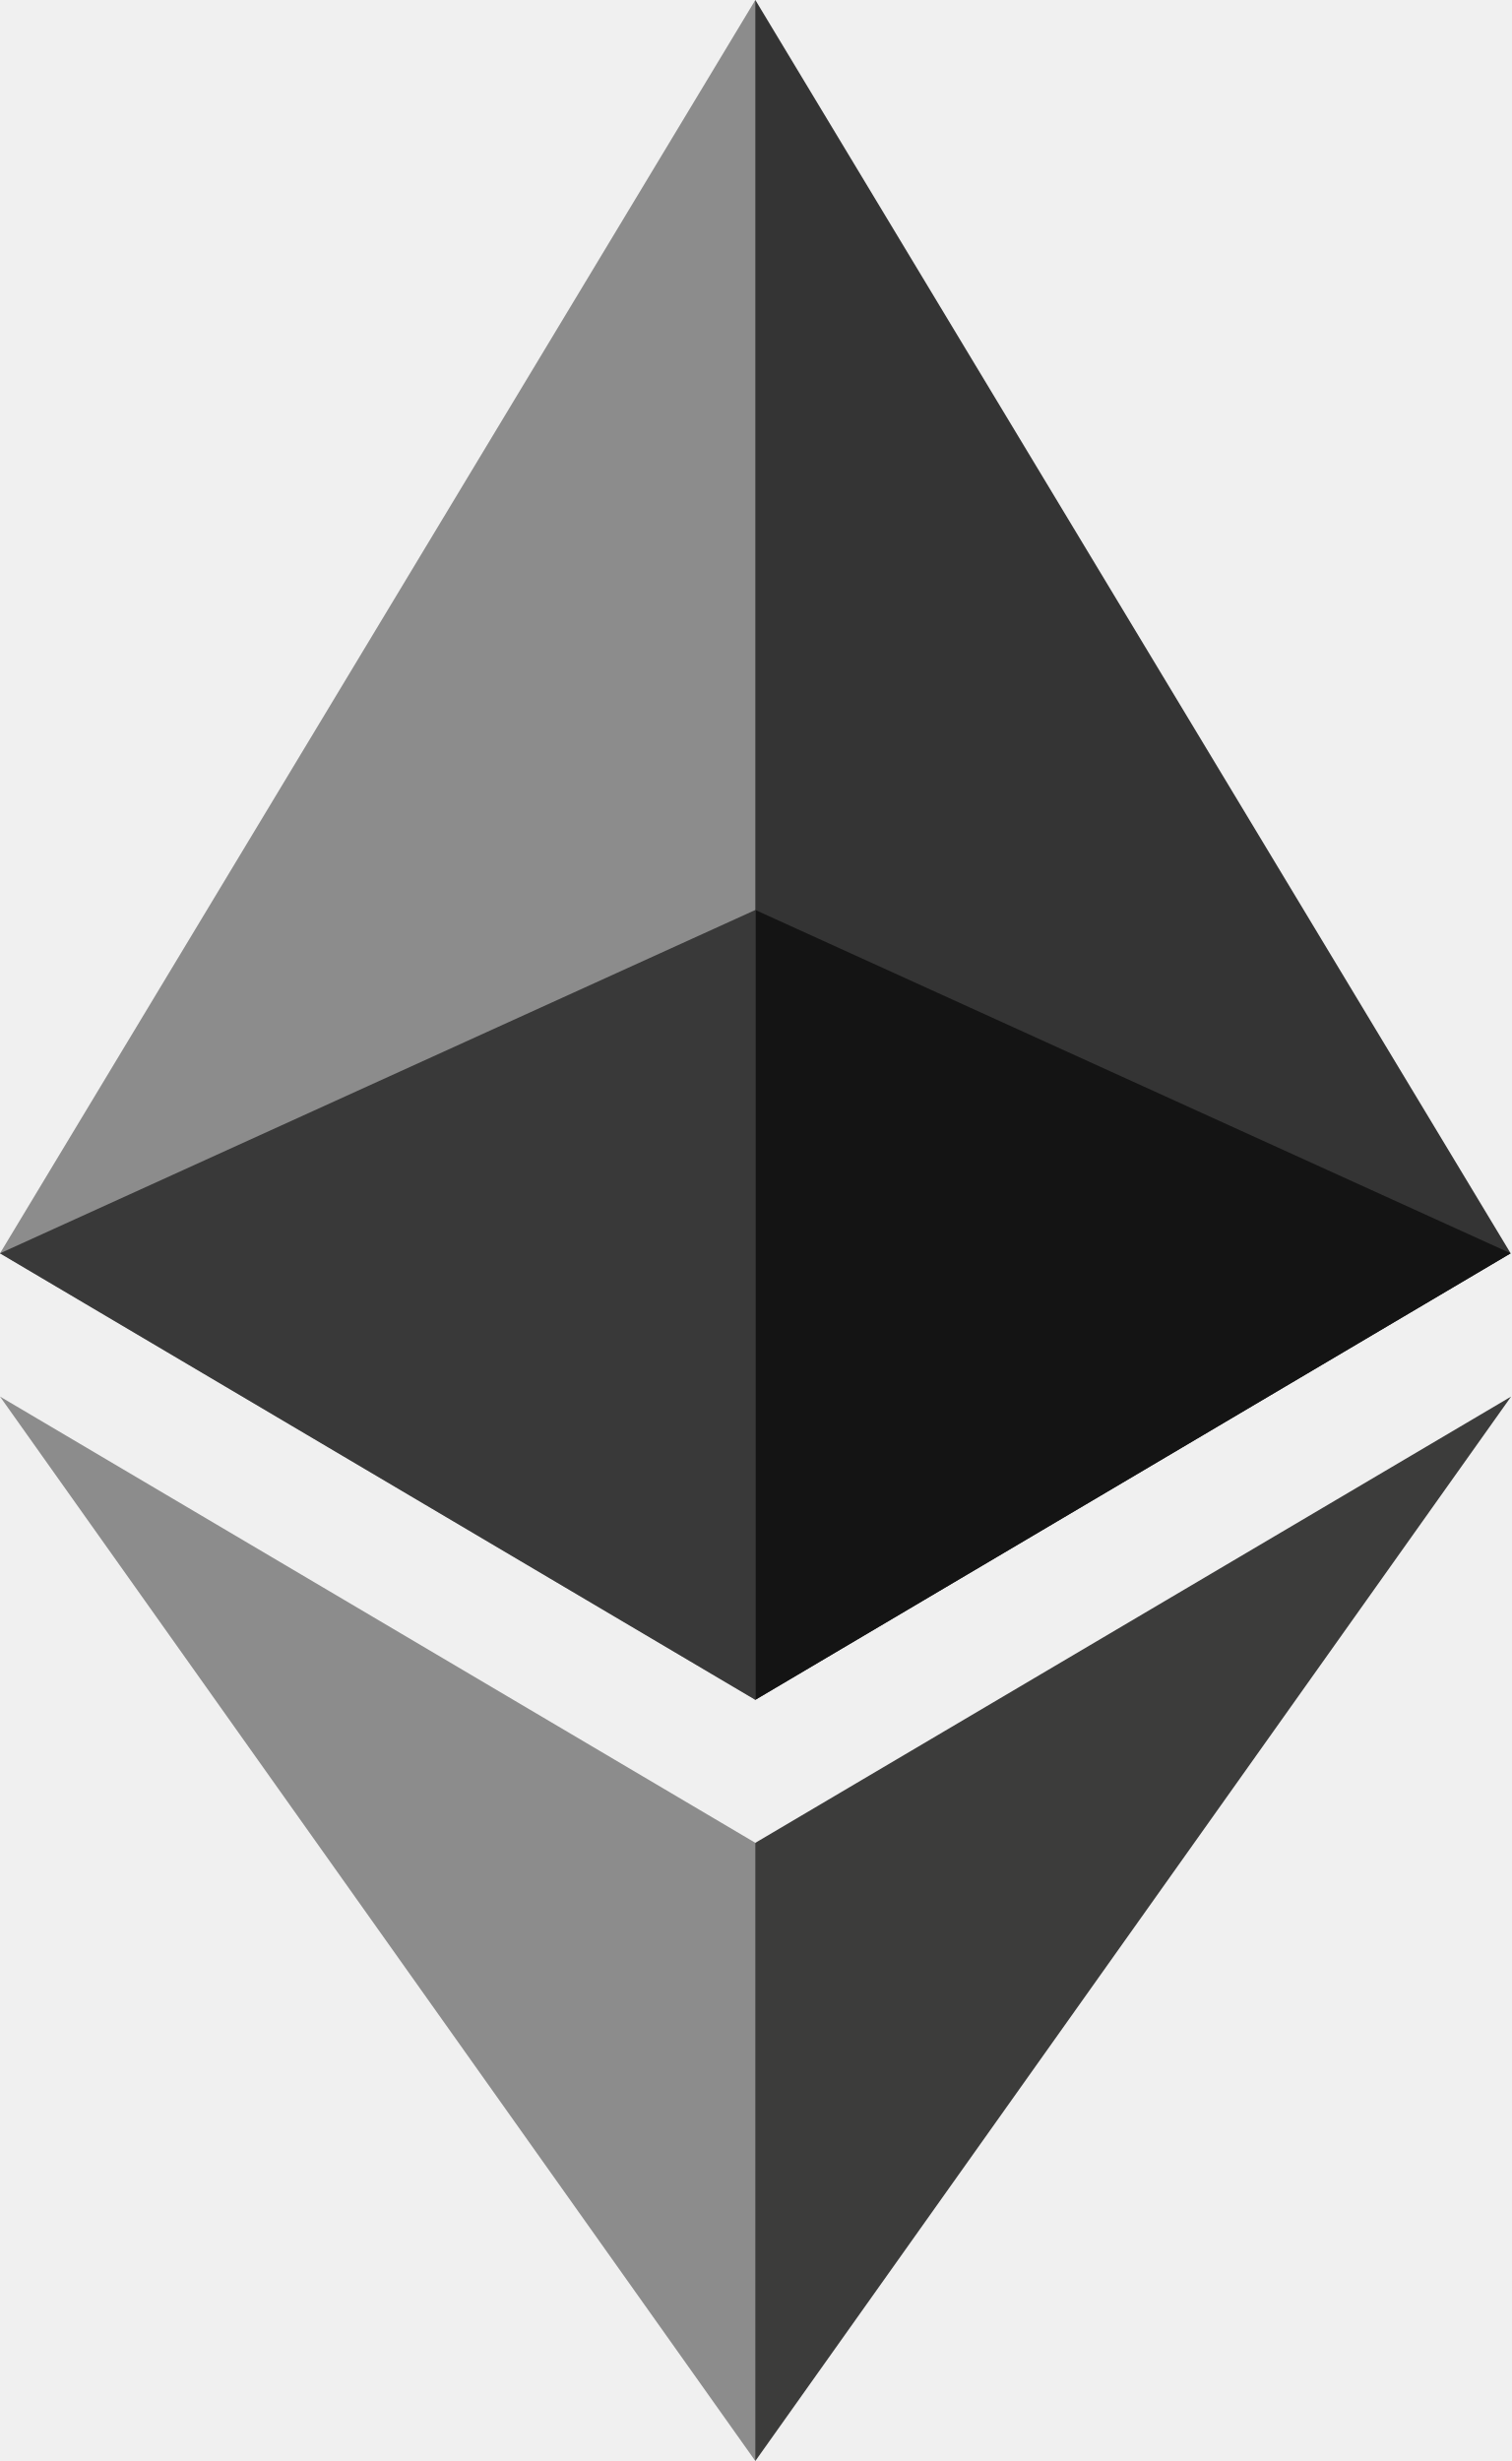
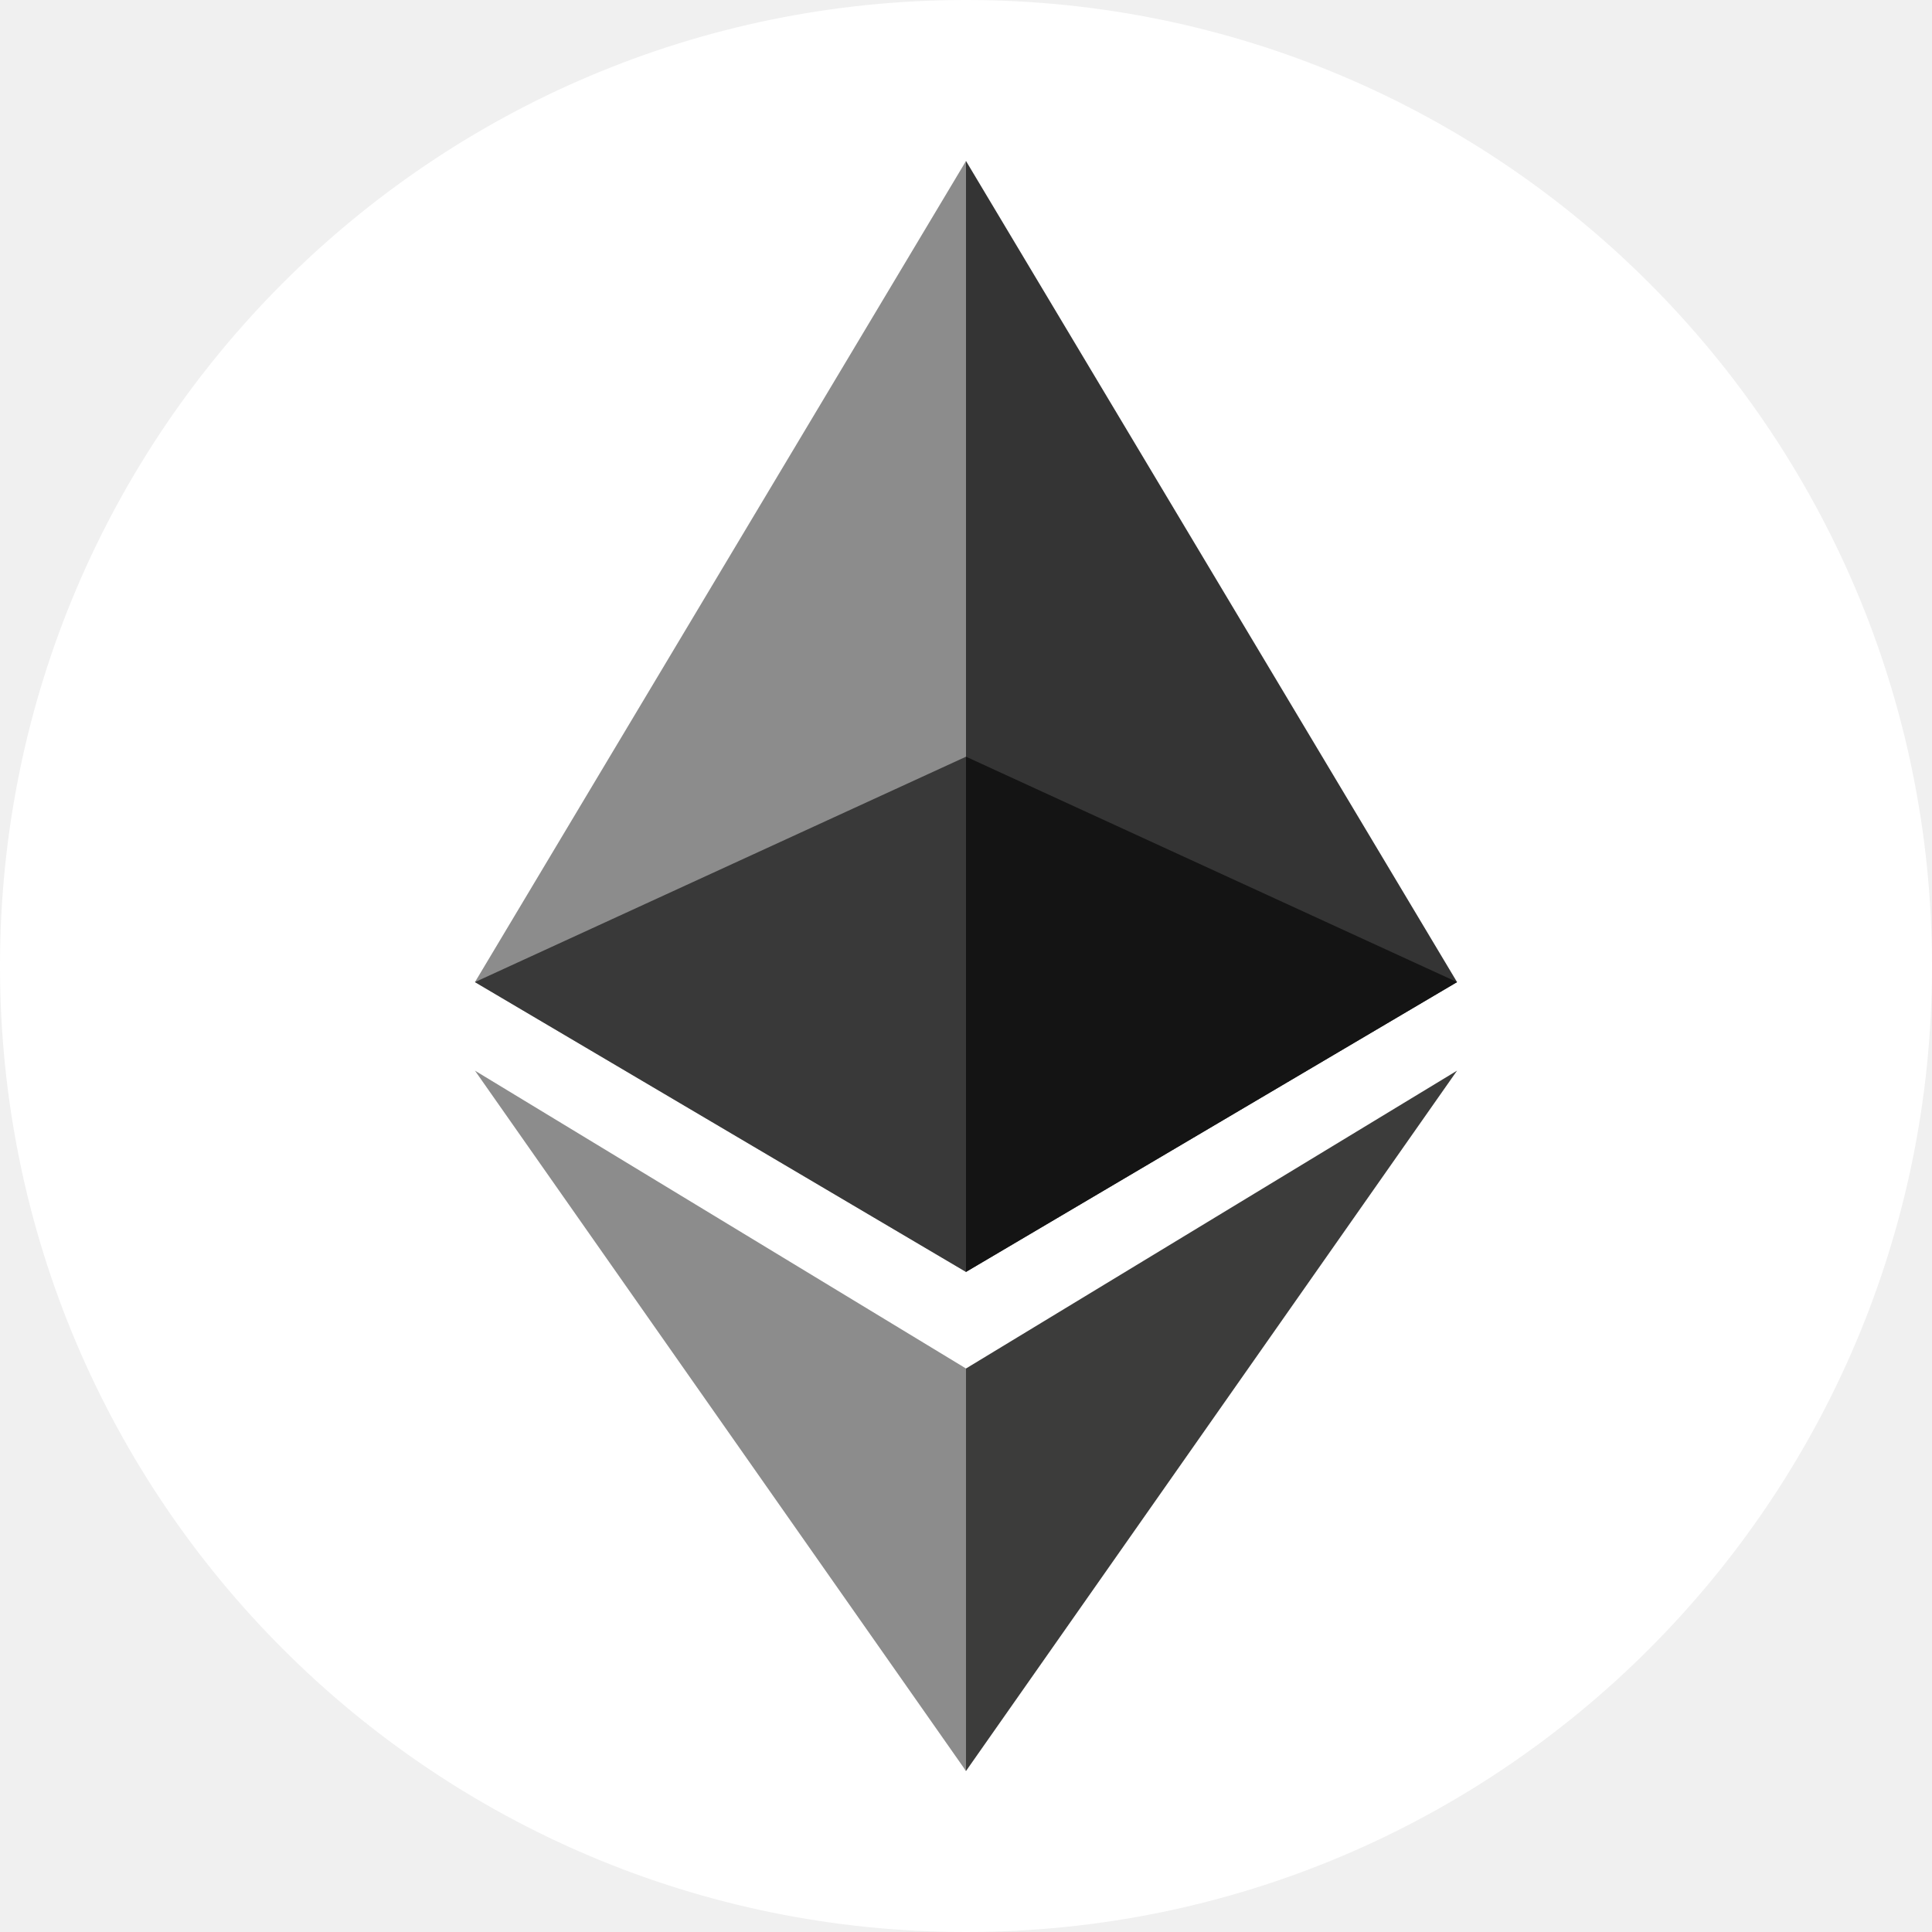
- <svg xmlns="http://www.w3.org/2000/svg" xml:space="preserve" width="100%" height="100%" version="1.1" shape-rendering="geometricPrecision" text-rendering="geometricPrecision" image-rendering="optimizeQuality" fill-rule="evenodd" clip-rule="evenodd" viewBox="0 0 784.37 1277.39">
-   <g id="Layer_x0020_1">
-     <g id="_1421394342400">
-       <g>
-         <polygon fill="#343434" fill-rule="nonzero" points="392.07,0 383.5,29.11 383.5,873.74 392.07,882.29 784.13,650.54 " />
-         <polygon fill="#8C8C8C" fill-rule="nonzero" points="392.07,0 -0,650.54 392.07,882.29 392.07,472.33 " />
-         <polygon fill="#3C3C3B" fill-rule="nonzero" points="392.07,956.52 387.24,962.41 387.24,1263.28 392.07,1277.38 784.37,724.89 " />
-         <polygon fill="#8C8C8C" fill-rule="nonzero" points="392.07,1277.38 392.07,956.52 -0,724.89 " />
-         <polygon fill="#141414" fill-rule="nonzero" points="392.07,882.29 784.13,650.54 392.07,472.33 " />
-         <polygon fill="#393939" fill-rule="nonzero" points="0,650.54 392.07,882.29 392.07,472.33 " />
-       </g>
-     </g>
-   </g>
+ <svg xmlns="http://www.w3.org/2000/svg" version="1.1" viewBox="0 0 24 24">
+   <circle cx="12" cy="12" r="12" fill="#fff" />
+   <polygon points="12 2 11.9 2.5 11.9 15.7 12 15.8 18.1 12.2 12 2" fill="#343434" />
+   <polygon points="12 2 5.9 12.2 12 15.8 12 9.4 12 2" fill="#8c8c8c" />
+   <polygon points="12 17 11.9 17.1 11.9 21.8 12 22 18.1 13.3 12 17" fill="#3c3c3b" />
+   <polygon points="12 22 12 17 5.9 13.3 12 22" fill="#8c8c8c" />
+   <polygon points="12 15.8 18.1 12.2 12 9.4 12 15.8" fill="#141414" />
+   <polygon points="5.9 12.2 12 15.8 12 9.4 5.9 12.2" fill="#393939" />
</svg>
